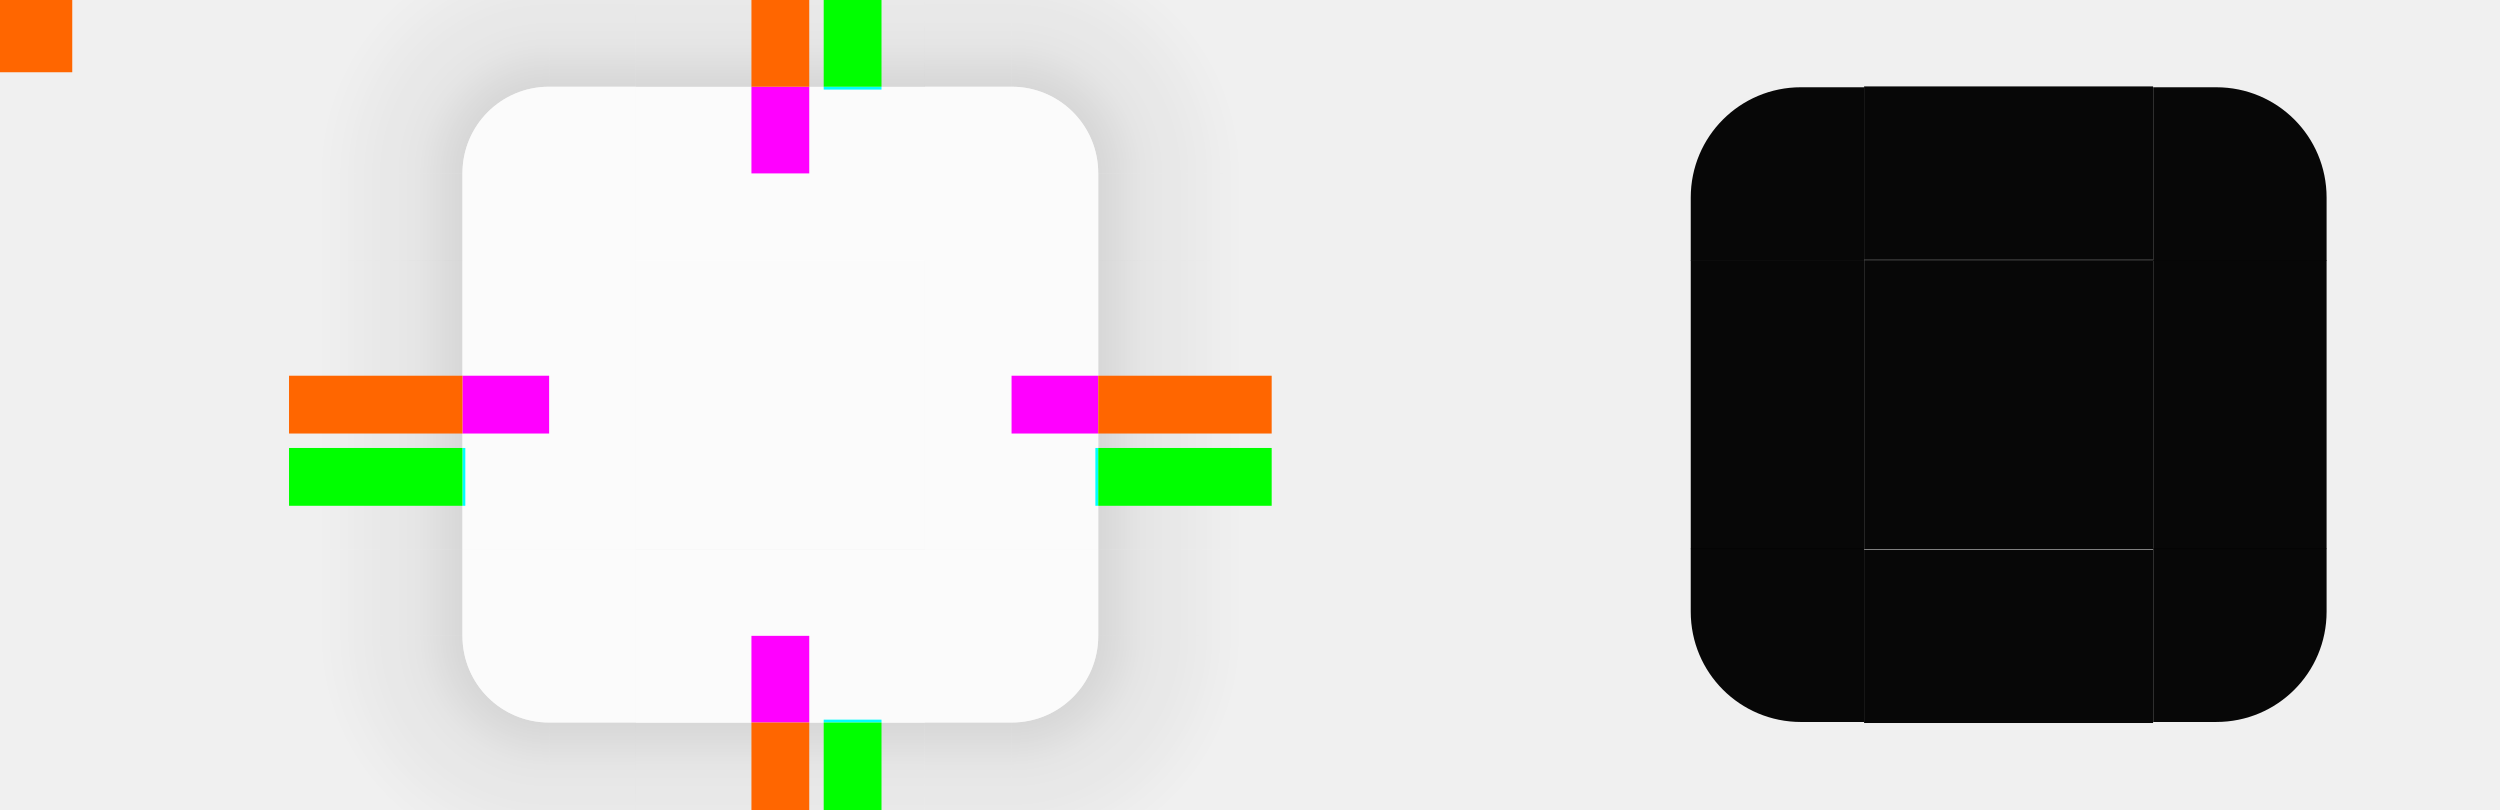
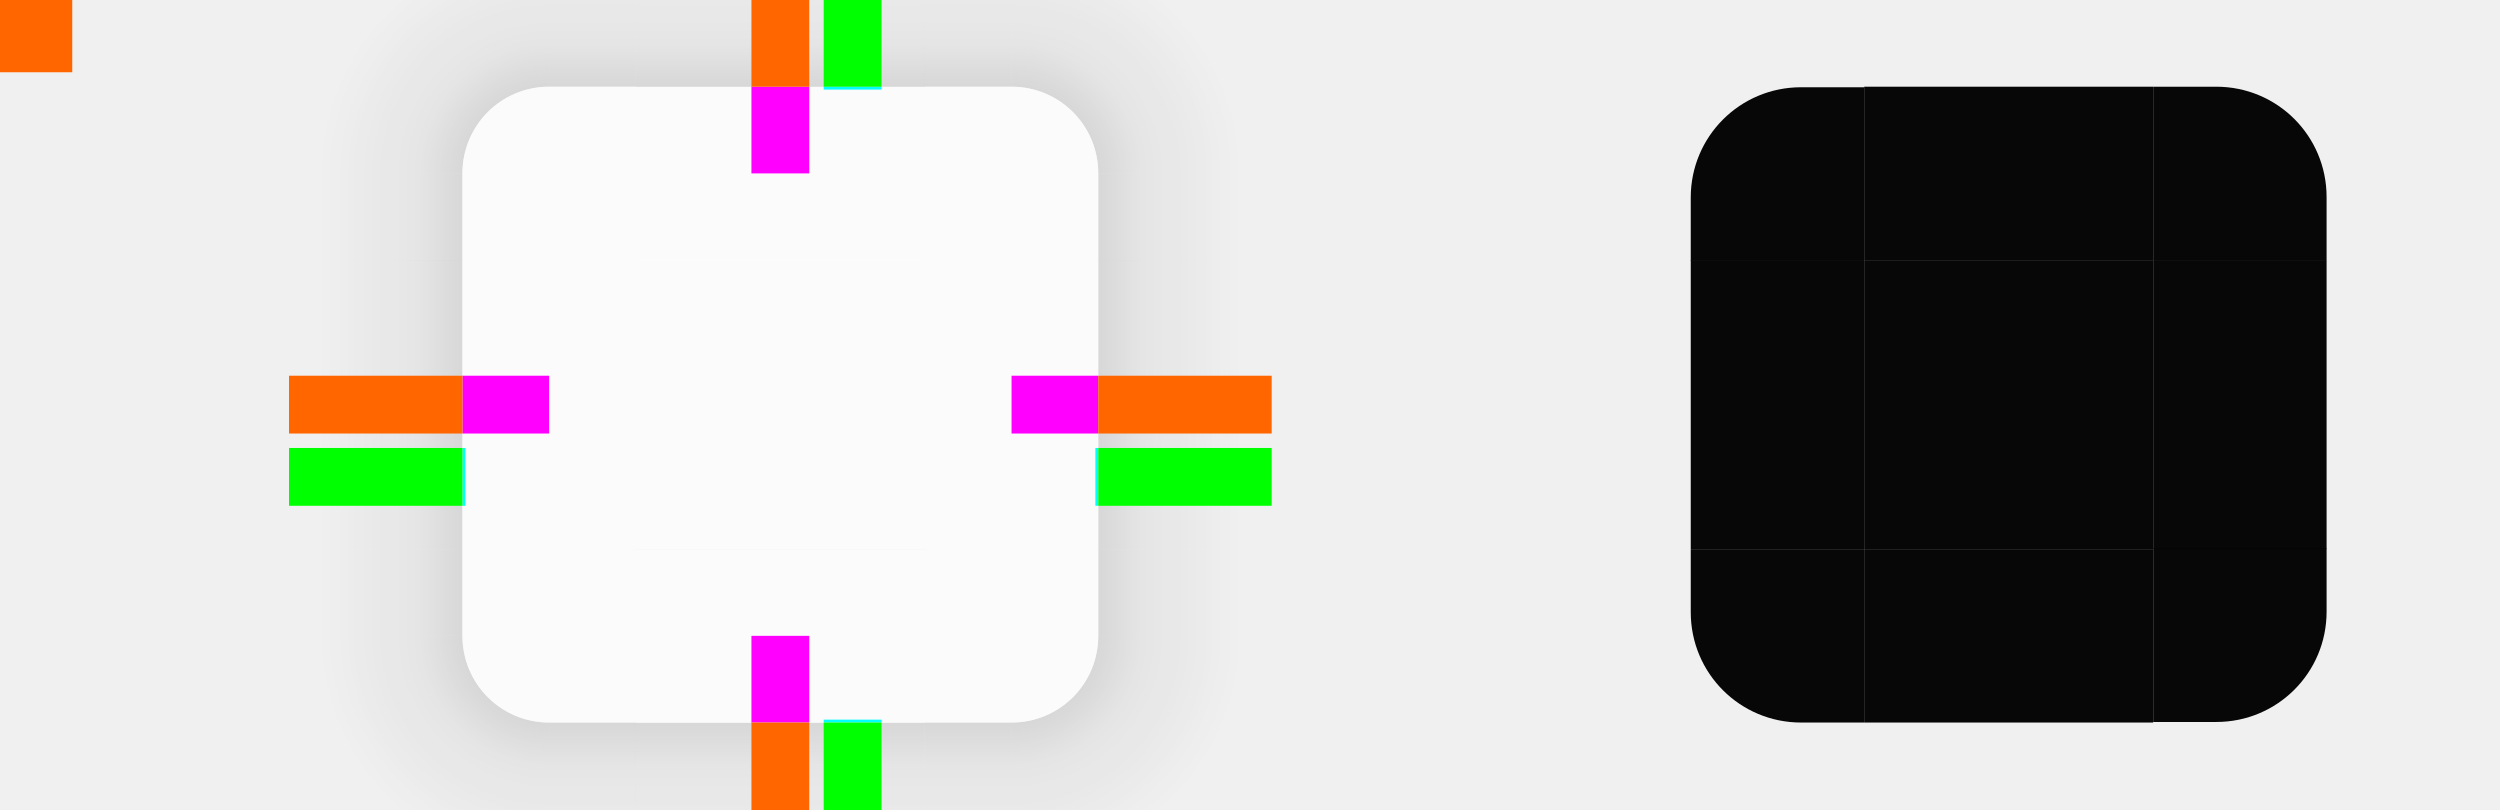
<svg xmlns="http://www.w3.org/2000/svg" xmlns:xlink="http://www.w3.org/1999/xlink" width="173" height="56" version="1.1" viewBox="0 0 173 56" id="svg87">
  <style id="current-color-scheme" type="text/css">.ColorScheme-Text {
        color:#31363b;
        stop-color:#31363b;
      }
      .ColorScheme-Background {
        color:#eff0f1;
        stop-color:#eff0f1;
      }
      .ColorScheme-Highlight {
        color:#3281ea;
        stop-color:#3281ea;
      }
      .ColorScheme-ViewText {
        color:#31363b;
        stop-color:#31363b;
      }
      .ColorScheme-ViewBackground {
        color:#fcfcfc;
        stop-color:#fcfcfc;
      }
      .ColorScheme-ViewHover {
        color:#93cee9;
        stop-color:#93cee9;
      }
      .ColorScheme-ViewFocus{
        color:#3281ea;
        stop-color:#3281ea;
      }
      .ColorScheme-ButtonText {
        color:#31363b;
        stop-color:#31363b;
      }
      .ColorScheme-ButtonBackground {
        color:#eff0f1;
        stop-color:#eff0f1;
      }
      .ColorScheme-ButtonHover {
        color:#93cee9;
        stop-color:#93cee9;
      }
      .ColorScheme-ButtonFocus{
        color:#3281ea;
        stop-color:#3281ea;
      }</style>
  <defs id="defs16">
    <style type="text/css" id="style3">.ColorScheme-Text {
        color:#31363b;
      }
      .ColorScheme-Background {
        color:#eff0f1;
      }
      .ColorScheme-Highlight {
        color:#3281ea;
      }
      .ColorScheme-ViewText {
        color:#31363b;
      }
      .ColorScheme-ViewBackground {
        color:#fcfcfc;
      }
      .ColorScheme-ViewHover {
        color:#93cee9;
      }
      .ColorScheme-ViewFocus{
        color:#3281ea;
      }
      .ColorScheme-ButtonText {
        color:#31363b;
      }
      .ColorScheme-ButtonBackground {
        color:#eff0f1;
      }
      .ColorScheme-ButtonHover {
        color:#93cee9;
      }
      .ColorScheme-ButtonFocus{
        color:#3281ea;
      }</style>
    <radialGradient id="radialGradient994" cx="78.509" cy="10" r="6" gradientTransform="matrix(1.1637e-7 -2.6667 2.6667 1.1637e-7 11.333 221.36)" gradientUnits="userSpaceOnUse" xlink:href="#linearGradient919" />
    <linearGradient id="linearGradient919">
      <stop stop-color="#000000" stop-opacity=".667" offset="0" id="stop6" />
      <stop stop-color="#000000" stop-opacity=".15" offset=".562" id="stop8" />
      <stop stop-color="#000000" stop-opacity="0" offset="1" id="stop10" />
    </linearGradient>
    <linearGradient id="linearGradient927" x1="-10" x2="-26" y1="946.86" y2="946.86" gradientTransform="matrix(1 0 0 .85714 0 135.77)" gradientUnits="userSpaceOnUse" xlink:href="#linearGradient919" />
    <linearGradient id="linearGradient942" x1="-10" x2="-26" y1="946.86" y2="946.86" gradientTransform="matrix(0 1 -.85714 0 804.6 954.36)" gradientUnits="userSpaceOnUse" xlink:href="#linearGradient919" />
    <linearGradient id="linearGradient4948" x1="-16" x2="-8" y1="932.36" y2="932.36" gradientUnits="userSpaceOnUse" xlink:href="#linearGradient919" />
  </defs>
  <g id="shadow-topleft" transform="translate(48 -932.36)" fill-rule="evenodd" opacity=".35">
    <path transform="translate(-48 932.36)" d="m20-6v18h12c0-3.324 2.676-6 6-6v-12z" fill="url(#radialGradient994)" opacity=".9" id="path18" />
    <path d="m-28 944.36v6l12 1e-5 -9e-6 -6z" fill="url(#linearGradient927)" opacity=".9" id="path20" />
    <path d="m-4 926.36h-6l-1e-5 12 6-1e-5z" fill="url(#linearGradient942)" opacity=".9" id="path22" />
  </g>
  <g id="shadow-left" transform="matrix(2 0 0 .625 6 -554.73)" opacity=".35">
    <rect transform="scale(-1,1)" x="-19" y="916.36" width="6" height="32" fill="none" opacity="1" id="rect25" />
    <rect transform="scale(-1,1)" x="-13" y="916.36" width="6" height="32" fill="url(#linearGradient4948)" opacity=".9" id="rect27" />
    <rect transform="scale(-1,1)" x="-14" y="916.36" width="1" height="32" fill="none" opacity="1" id="rect29" />
  </g>
-   <use transform="rotate(90,54,28)" width="100%" height="100%" xlink:href="#shadow-topleft" id="use32" />
+   <use transform="rotate(90,54,28)" width="100%" height="100%" xlink:href="#shadow-topleft" id="shadow-topright" />
  <use id="shadow-top" transform="rotate(90 54 28)" width="100%" height="100%" xlink:href="#shadow-left" />
  <use id="shadow-right" transform="matrix(-1,0,0,1,108,2.71e-5)" width="100%" height="100%" xlink:href="#shadow-left" />
  <use id="shadow-bottomleft" transform="rotate(-90,54,28)" width="100%" height="100%" xlink:href="#shadow-topleft" />
  <use id="shadow-bottomright" transform="rotate(180 54 28)" width="100%" height="100%" xlink:href="#shadow-topleft" />
  <use id="shadow-bottom" transform="rotate(-90 54 28)" width="100%" height="100%" xlink:href="#shadow-left" />
  <rect id="hint-tile-center" y="-1.4648e-5" width="5" height="5" fill="#ff6600" />
  <g id="top" transform="matrix(.625 0 0 2 32.125 -1814.7)">
    <rect class="ColorScheme-Background" transform="matrix(0,-1,-1,0,0,0)" x="-916.36" y="-51" width="6" height="32" id="rect40" style="fill:#ffffff;opacity:0.75" />
  </g>
  <g id="topleft" transform="translate(19 -904.36)">
    <path transform="translate(-19 904.36)" d="m38 6c-3.324 0-6 2.676-6 6v6h12v-12h-6z" id="path43" style="fill:#ffffff;opacity:0.75" />
  </g>
  <g id="bottom" transform="matrix(.625 0 0 2 32.125 -1858.7)">
    <rect class="ColorScheme-Background" transform="rotate(90)" x="948.36" y="-51" width="6" height="32" id="rect46" style="fill:#ffffff;opacity:0.75" />
  </g>
  <g id="left" transform="matrix(2 0 0 .625 6 -554.73)">
    <rect class="ColorScheme-Background" transform="scale(-1,1)" x="-19" y="916.36" width="6" height="32" id="rect49" style="fill:#ffffff;opacity:0.75" />
  </g>
  <g id="right" transform="matrix(2 0 0 .625 -38 -554.73)">
    <rect class="ColorScheme-Background" x="51" y="916.36" width="6" height="32" id="rect52" style="fill:#ffffff;opacity:0.75" />
  </g>
  <rect id="center" class="ColorScheme-Background" x="44" y="18" width="20" height="20" style="fill:#ffffff;opacity:0.75" />
  <rect id="hint-top-margin" x="52" y="6" width="4" height="6" fill="#ff00ff" />
  <rect id="hint-bottom-margin" x="52" y="44" width="4" height="6" fill="#ff00ff" />
  <rect id="hint-right-margin" transform="rotate(90)" x="26" y="-76" width="4" height="6" fill="#ff00ff" />
  <rect id="hint-left-margin" transform="rotate(90)" x="26" y="-38" width="4" height="6" fill="#ff00ff" />
  <rect id="shadow-hint-top-margin" x="52" y="-6" width="4" height="12" fill="#ff6600" />
  <rect id="shadow-hint-bottom-margin" x="52" y="50" width="4" height="12" fill="#ff6600" />
  <rect id="shadow-hint-right-margin" transform="rotate(90)" x="26" y="-88" width="4" height="12" fill="#ff6600" />
  <rect id="shadow-hint-left-margin" transform="rotate(90)" x="26" y="-32" width="4" height="12" fill="#ff6600" />
-   <g id="mask-top" transform="matrix(.625 0 0 1 117.12 -904.38)">
-     <rect transform="matrix(0,-1,-1,0,0,0)" x="-922.36" y="-51" width="12" height="32" fill="#000000" opacity=".97" id="rect64" />
+   <g id="mask-top" transform="matrix(0.625,0,0,1,117.125,-904.36)">
+     <rect transform="matrix(0,-1,-1,0,0,0)" x="-922.36" y="-51" width="12" height="32" fill="#000000" opacity="0.97" id="rect64" />
  </g>
  <g id="mask-topleft" transform="matrix(1.2 0 0 1.2 101.4 -1086.4)">
    <path transform="matrix(.90909 0 0 .90909 -93.364 904.91)" d="m124 6c-3.878 0-7 3.122-7 7v4h11v-11z" fill="#000000" opacity=".97" stroke-width="2.2" id="path67" />
  </g>
-   <g id="mask-bottom" transform="matrix(.625 0 0 1.2 117.12 -1095.2)">
-     <rect transform="rotate(90)" x="944.36" y="-51" width="10" height="32" fill="#000000" opacity=".97" id="rect70" />
+   <g id="mask-bottom" transform="matrix(0.625,0,0,1.2,117.125,-1095.232)">
+     <rect transform="rotate(90)" x="944.36" y="-51" width="10" height="32" fill="#000000" opacity="0.97" id="rect70" />
  </g>
  <g id="mask-left" transform="translate(104 -904.36)">
    <rect transform="scale(-1,1)" x="-25" y="922.36" width="12" height="20" fill="#000000" opacity=".97" id="rect73" />
  </g>
  <g id="mask-right" transform="matrix(1.2 0 0 .625 92.6 -554.73)">
    <rect x="47" y="916.36" width="10" height="32" fill="#000000" opacity=".97" id="rect76" />
  </g>
  <rect id="mask-center" x="129" y="18" width="20" height="20" fill="#000000" opacity=".97" />
  <rect id="shadow-center" class="ColorScheme-Background" x="45" y="68.866" width="20" height="20" color="#eff0f1" opacity="0" stroke-width=".625" />
  <use id="topright" transform="matrix(-1,0,0,1,108,0)" width="100%" height="100%" xlink:href="#topleft" />
  <use id="bottomleft" transform="matrix(1 0 0 -1 9.2939e-7 56)" width="100%" height="100%" xlink:href="#topleft" />
  <use id="bottomright" transform="rotate(180 54 28)" width="100%" height="100%" xlink:href="#topleft" />
-   <use id="mask-topright" transform="matrix(-1 0 0 1 278 .0010384)" width="100%" height="100%" xlink:href="#mask-topleft" />
-   <use id="mask-bottomleft" transform="matrix(1 0 0 -1 -.00051893 55.999)" width="100%" height="100%" xlink:href="#mask-topleft" />
+   <use id="mask-topright" transform="matrix(-1,0,0,1,277.9994,-0.037436)" width="100%" height="100%" xlink:href="#mask-topleft" x="0" y="0" />
+   <use id="mask-bottomleft" transform="matrix(1,0,0,-1,5.76e-4,56.03744)" width="100%" height="100%" xlink:href="#mask-topleft" x="0" y="0" />
  <use id="mask-bottomright" transform="rotate(180 139 27.999)" width="100%" height="100%" xlink:href="#mask-topleft" />
  <rect style="fill:#00ffff;fill-opacity:1;stroke:none;stroke-width:0.183" id="hint-top-inset" width="4" height="0.2" x="57" y="6" />
  <rect y="49.8" x="57" height="0.2" width="4" id="hint-bottom-inset" style="fill:#00ffff;fill-opacity:1;stroke:none;stroke-width:0.183" />
  <rect y="-76" x="31" height="0.2" width="4" id="hint-right-inset" style="fill:#00ffff;fill-opacity:1;stroke:none;stroke-width:0.183" transform="rotate(90)" />
  <rect style="fill:#00ffff;fill-opacity:1;stroke:none;stroke-width:0.183" id="hint-left-inset" width="4" height="0.2" x="31" y="-32.2" transform="rotate(90)" />
  <rect y="-6" x="57" height="12" width="4" id="shadow-hint-top-inset" style="fill:#00ff00;fill-opacity:1;stroke:none;stroke-width:1.414" />
  <rect style="fill:#00ff00;fill-opacity:1;stroke:none;stroke-width:1.414" id="shadow-hint-bottom-inset" width="4" height="12" x="57" y="50" />
  <rect transform="rotate(90)" style="fill:#00ff00;fill-opacity:1;stroke:none;stroke-width:1.414" id="shadow-hint-right-inset" width="4" height="12" x="31" y="-88" />
  <rect transform="rotate(90)" y="-32" x="31" height="12" width="4" id="shadow-hint-left-inset" style="fill:#00ff00;fill-opacity:1;stroke:none;stroke-width:1.414" />
</svg>
